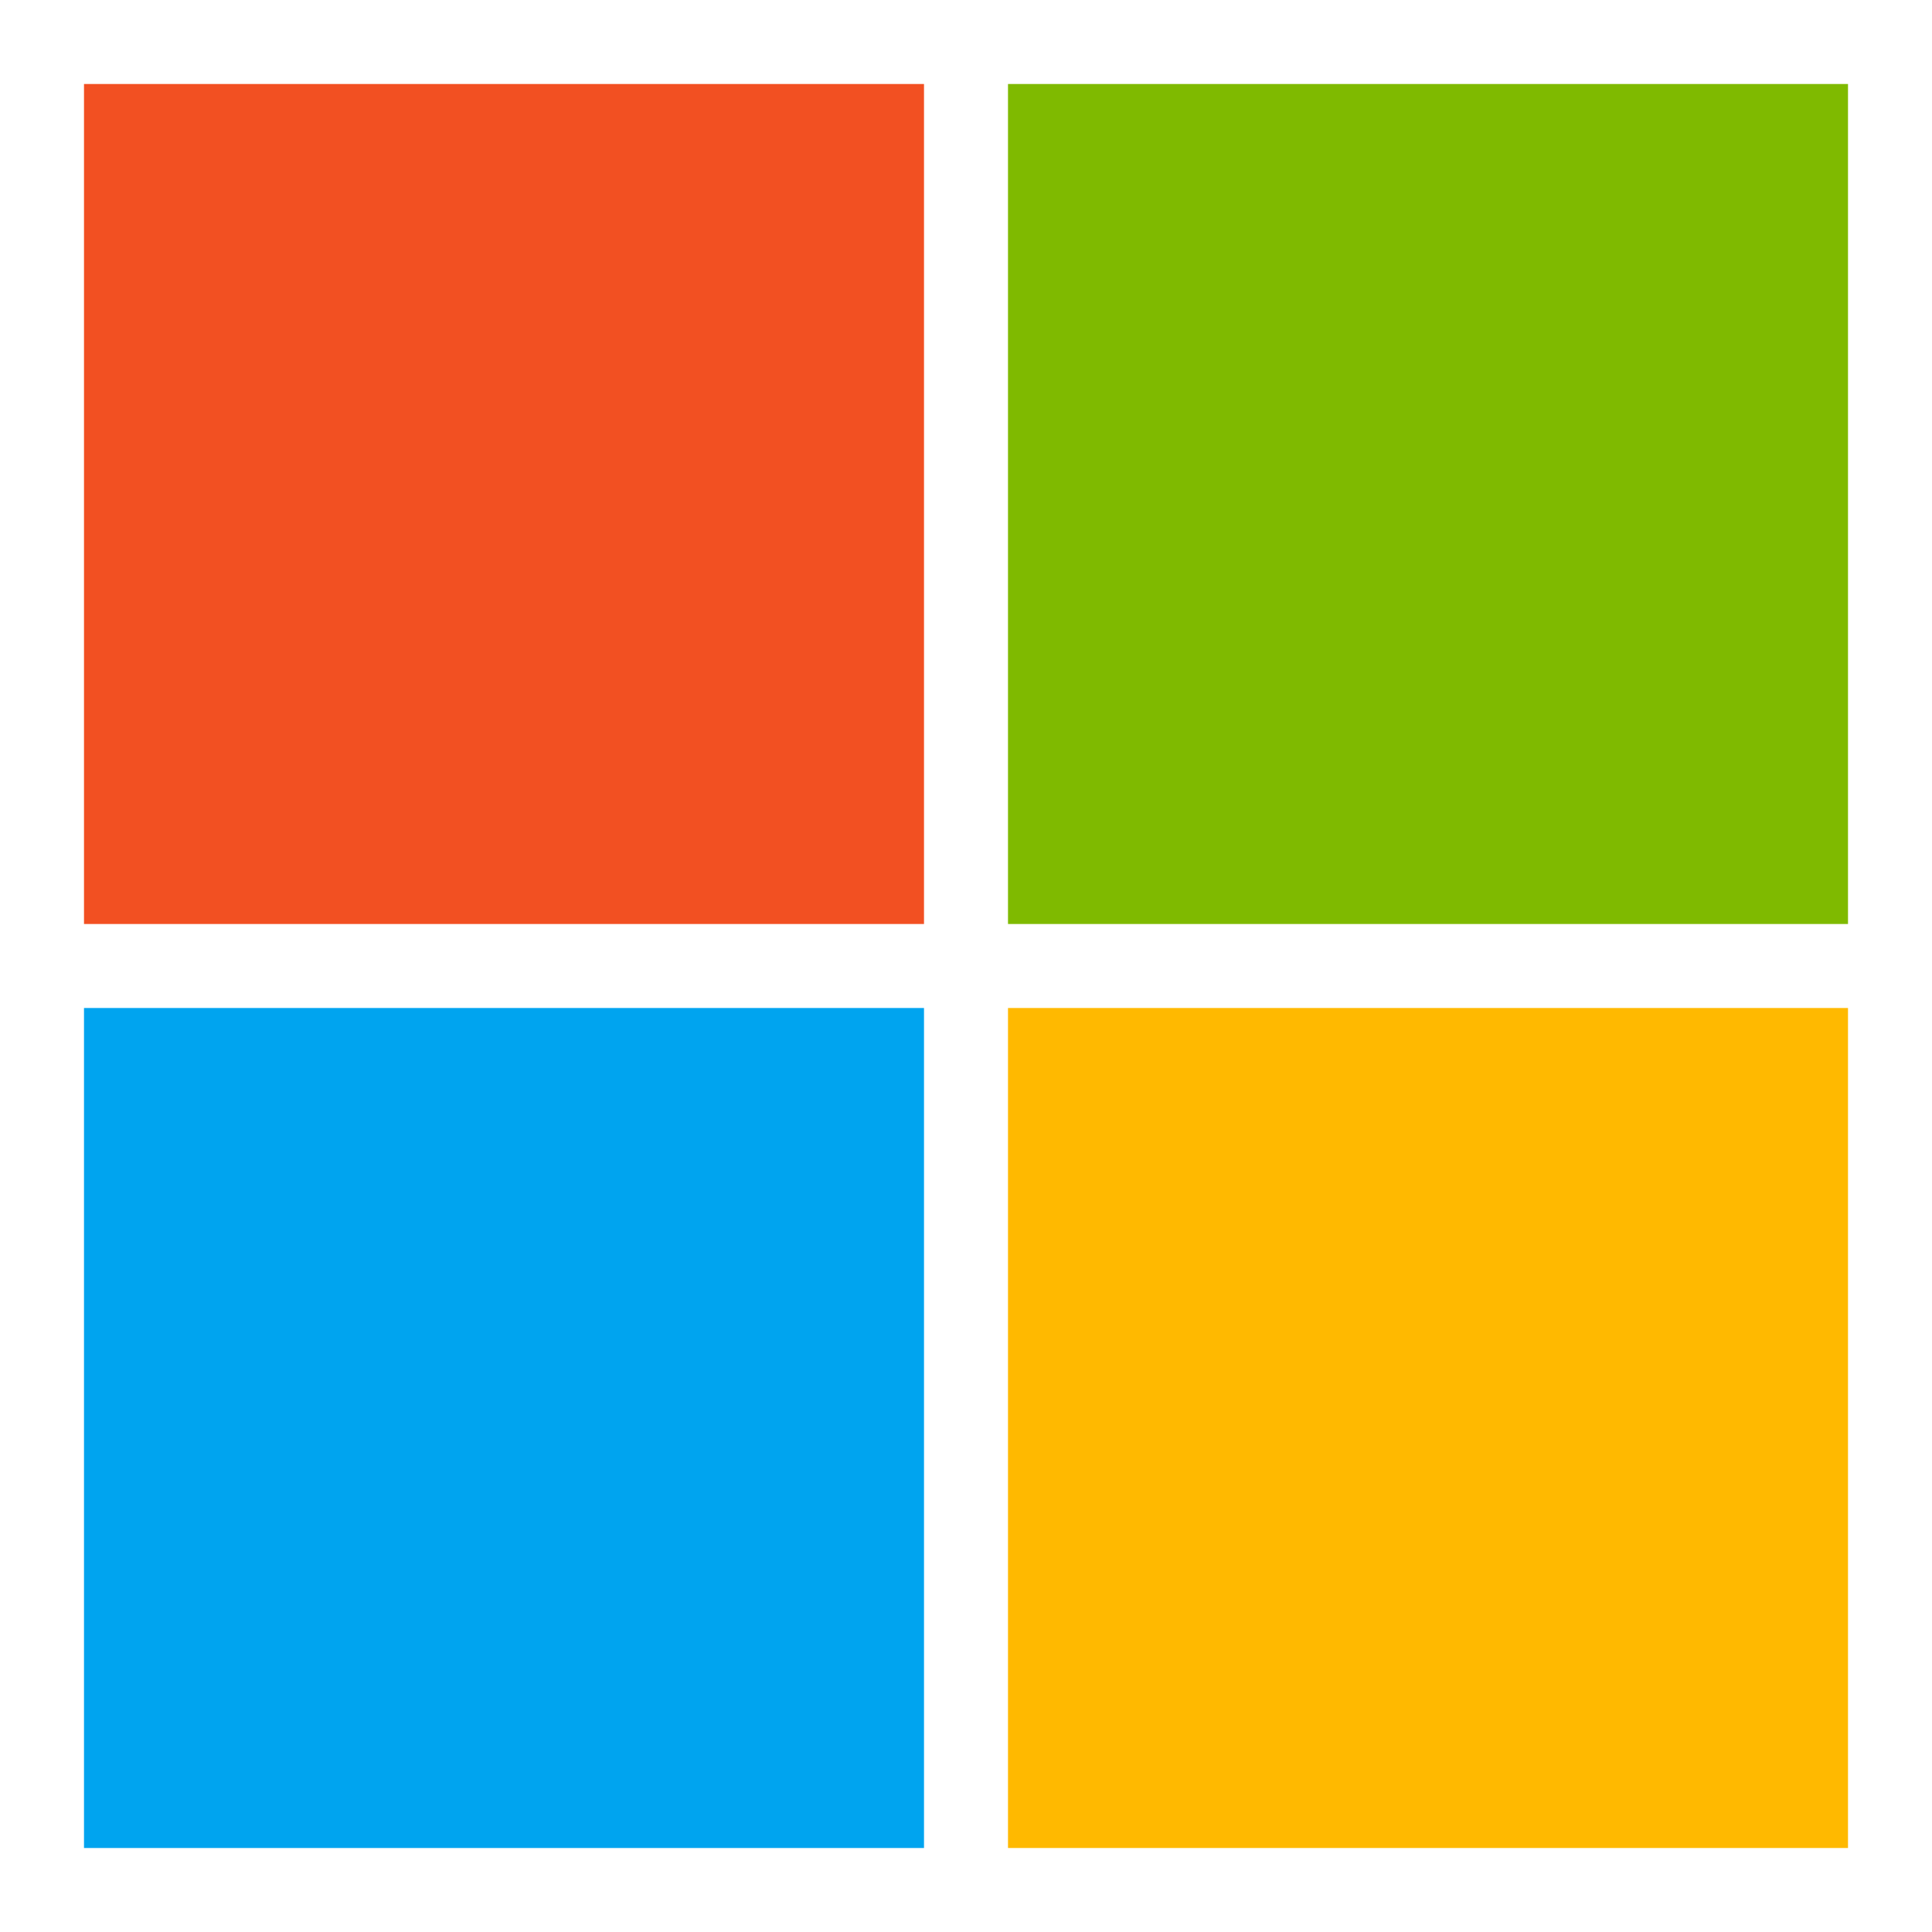
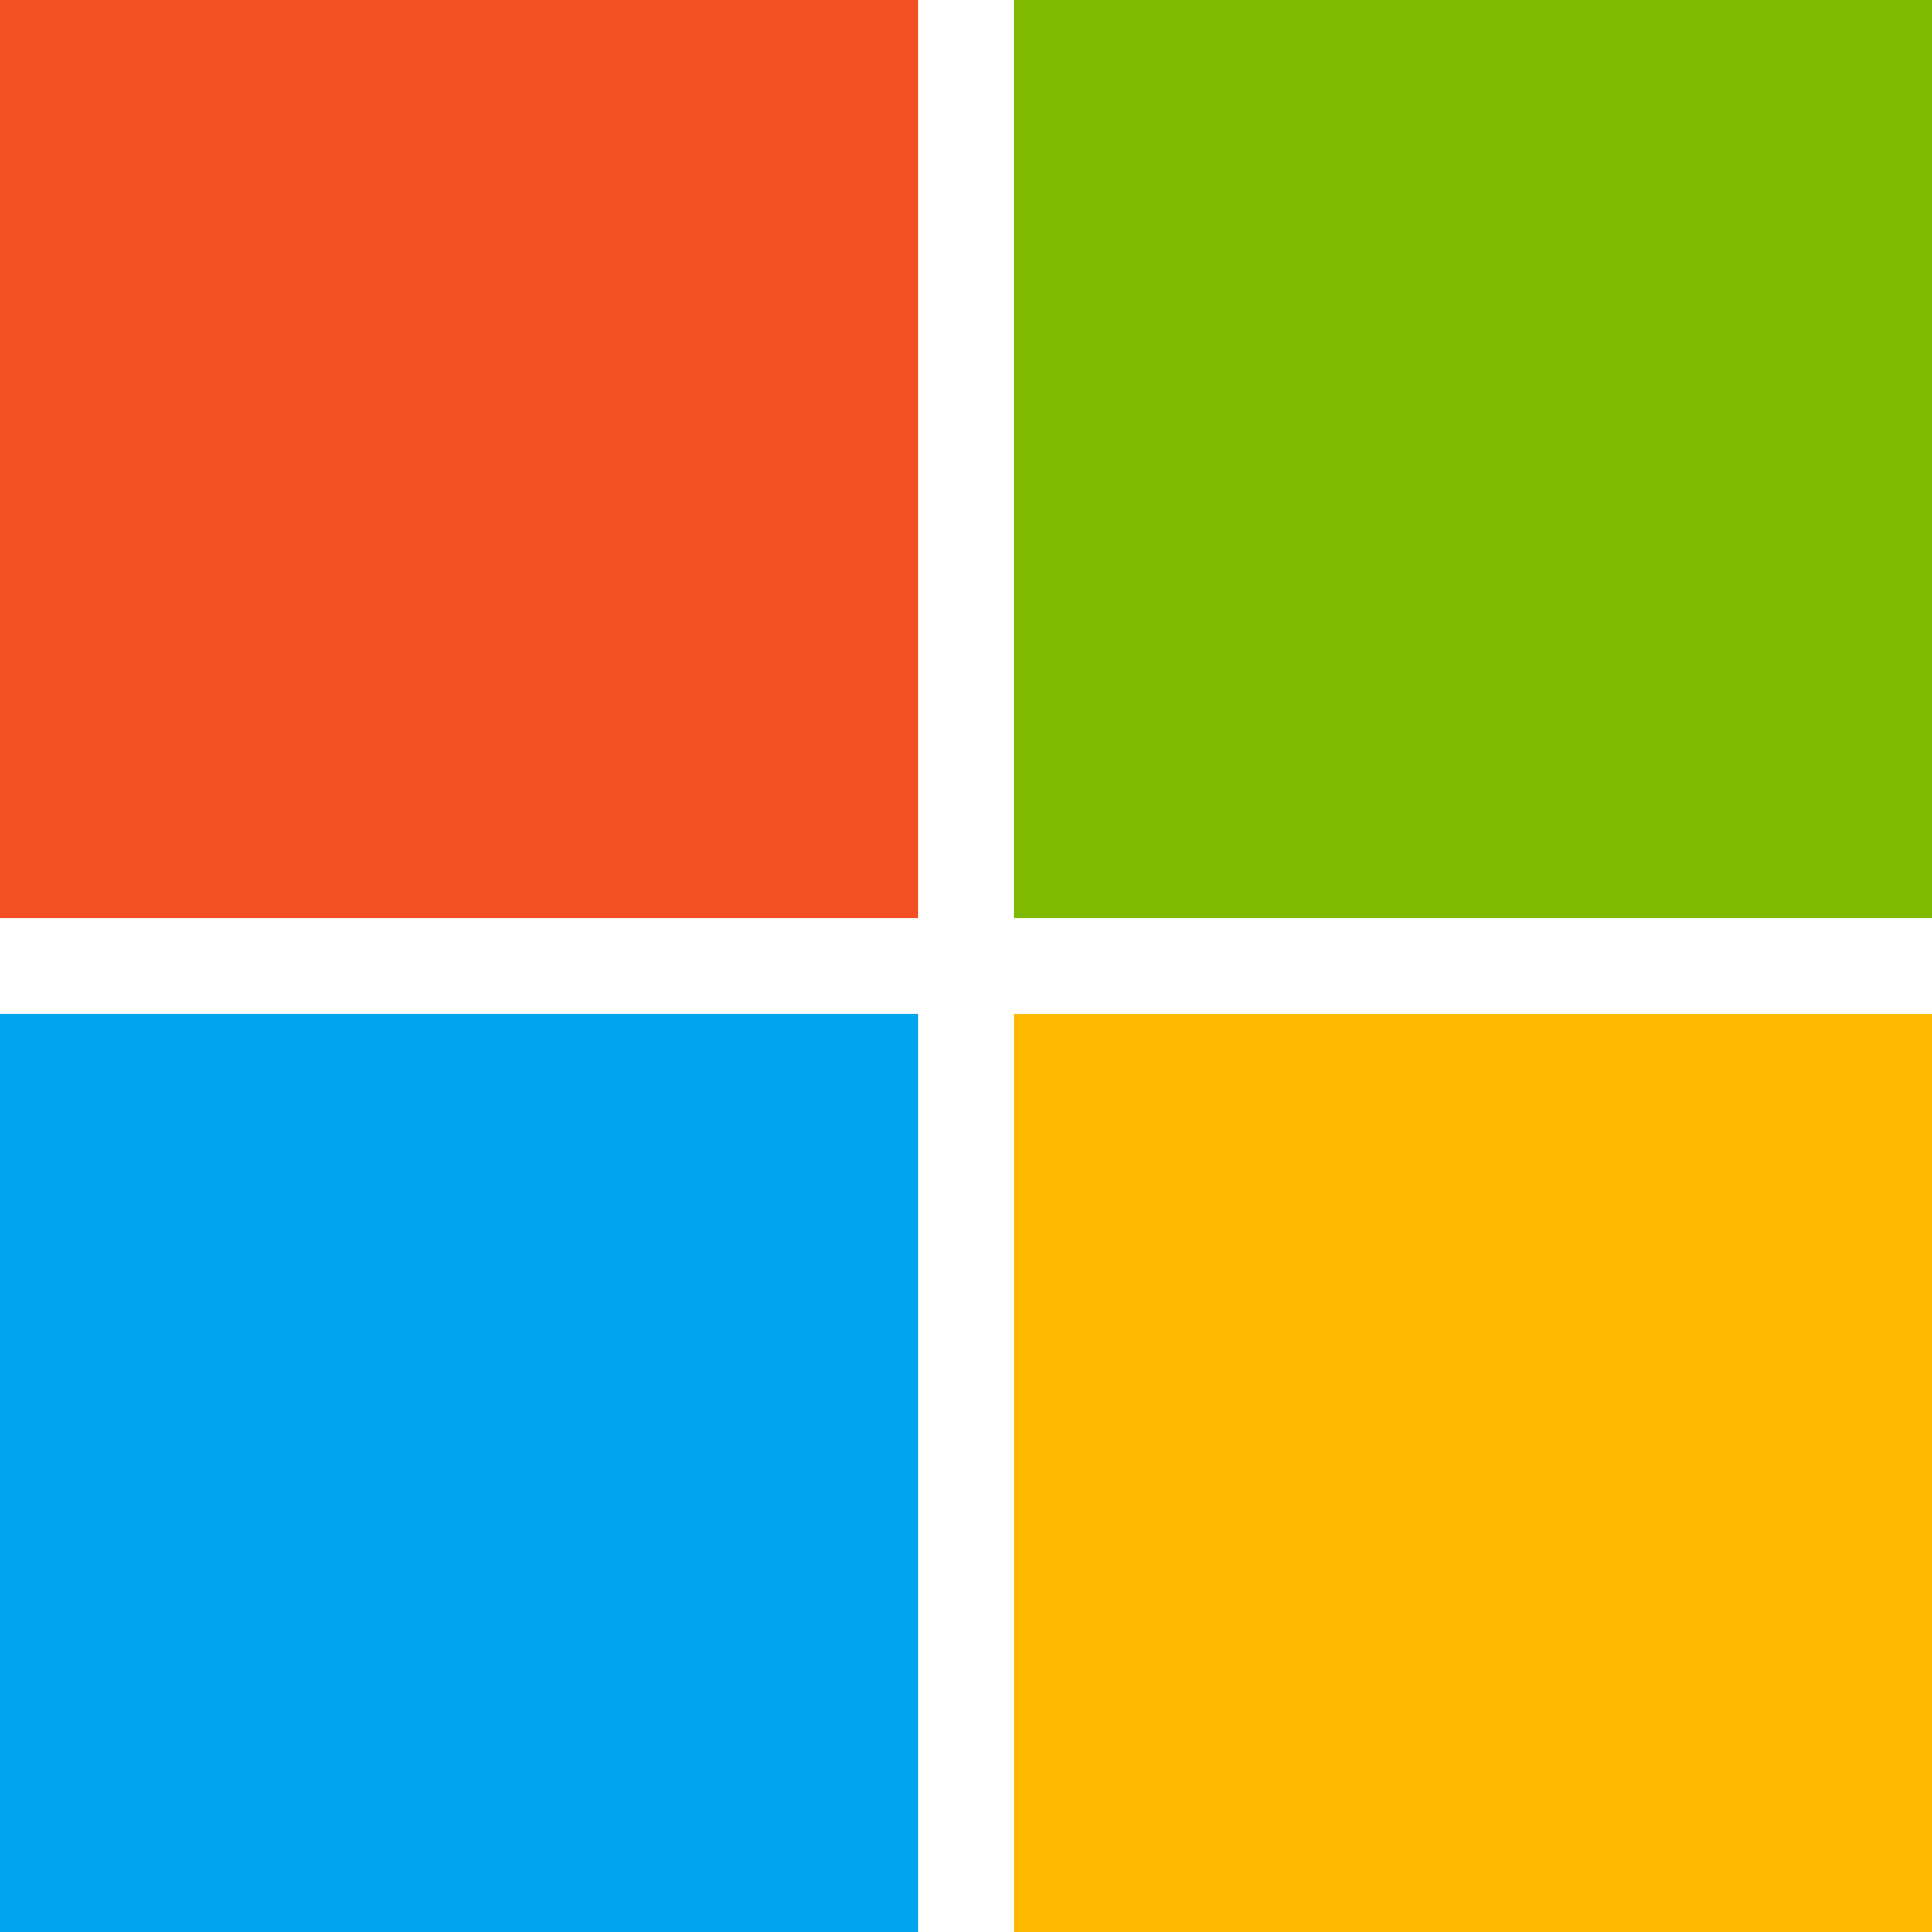
- <svg xmlns="http://www.w3.org/2000/svg" viewBox="0 0 23 23">
-   <rect x="1" y="1" width="10" height="10" fill="#f25022" />
-   <rect x="12" y="1" width="10" height="10" fill="#7fba00" />
-   <rect x="1" y="12" width="10" height="10" fill="#00a4ef" />
-   <rect x="12" y="12" width="10" height="10" fill="#ffb900" />
+ <svg xmlns="http://www.w3.org/2000/svg" viewBox="0 0 32 32" width="64" height="64">
+   <path d="M0 0h15.206v15.206H0z" fill="#f25022" />
+   <path d="M16.794 0H32v15.206H16.794z" fill="#7fba00" />
+   <path d="M0 16.794h15.206V32H0z" fill="#00a4ef" />
+   <path d="M16.794 16.794H32V32H16.794z" fill="#ffb900" />
</svg>
